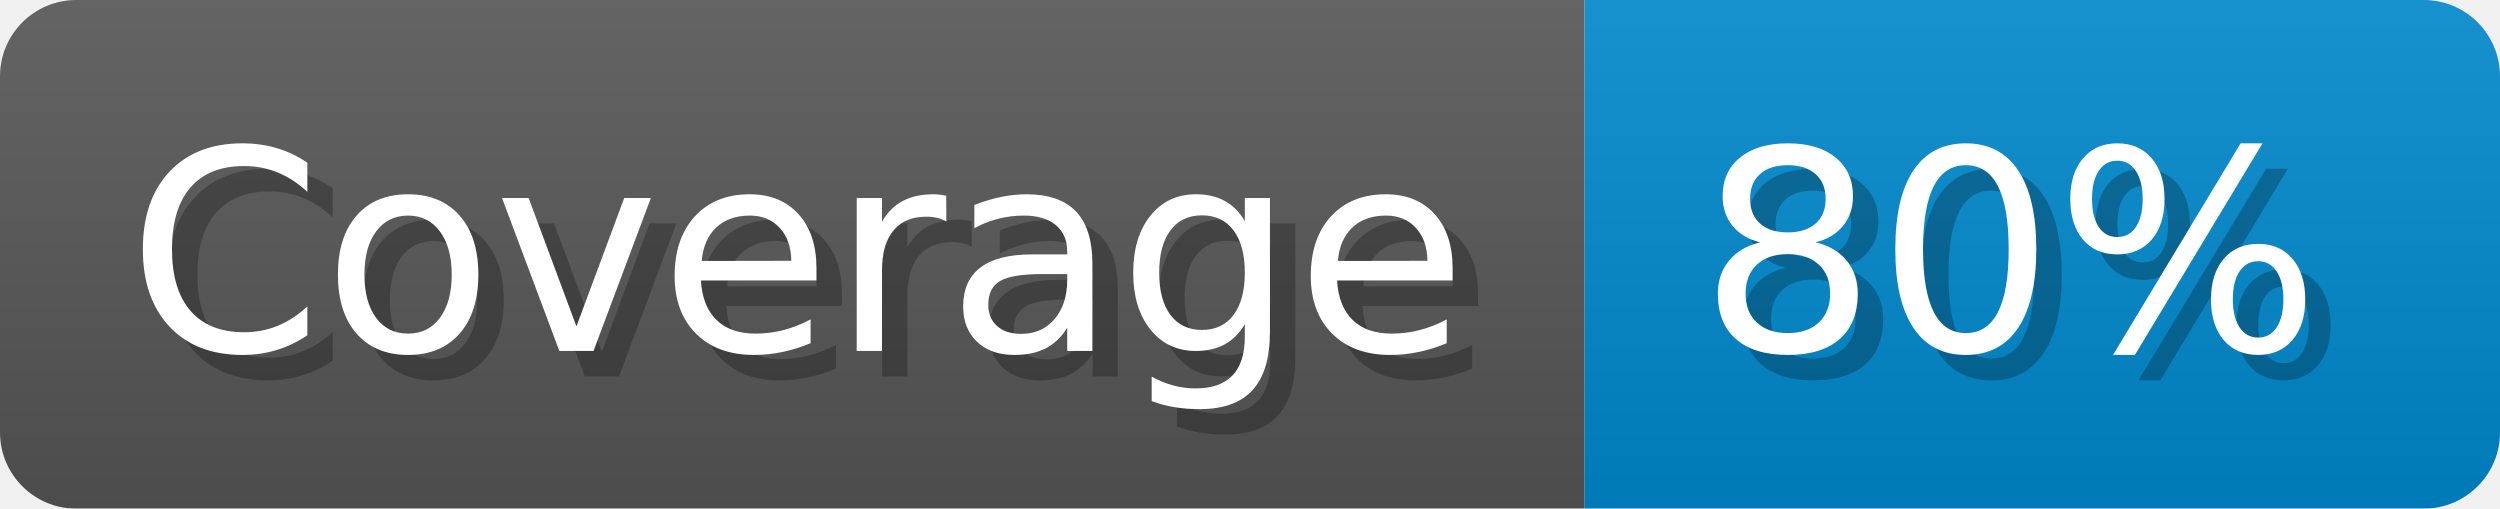
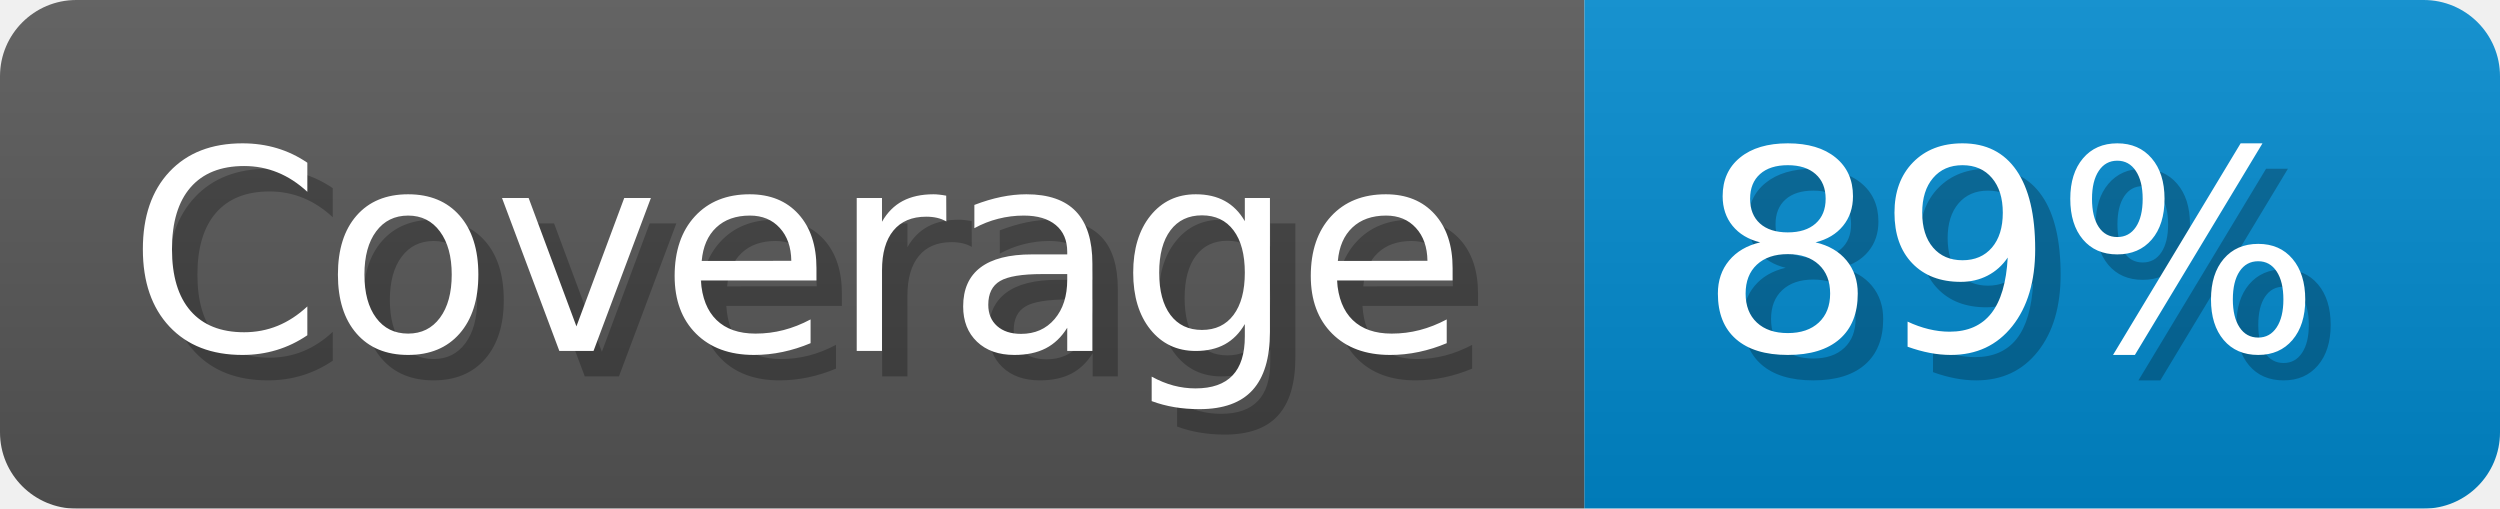
- <svg xmlns="http://www.w3.org/2000/svg" width="98.3" height="20" viewBox="0 0 983 200" role="img" aria-label="Coverage: 80%">
+ <svg xmlns="http://www.w3.org/2000/svg" width="98.3" height="20" viewBox="0 0 983 200" role="img" aria-label="Coverage: 89%">
  <linearGradient id="a" x2="0" y2="100%">
    <stop offset="0" stop-opacity=".1" stop-color="#EEE" />
    <stop offset="1" stop-opacity=".1" />
  </linearGradient>
  <mask id="m">
    <rect width="983" height="200" rx="30" fill="#FFF" />
  </mask>
  <g mask="url(#m)">
    <rect width="623" height="200" fill="#555" />
    <rect width="360" height="200" fill="#08C" x="623" />
    <rect width="983" height="200" fill="url(#a)" />
  </g>
  <g aria-hidden="true" fill="#fff" text-anchor="start" font-family="Verdana,DejaVu Sans,sans-serif" font-size="110">
    <text x="60" y="148" textLength="523" fill="#000" opacity="0.25">Coverage</text>
    <text x="50" y="138" textLength="523">Coverage</text>
-     <text x="678" y="148" textLength="260" fill="#000" opacity="0.25">80%</text>
-     <text x="668" y="138" textLength="260">80%</text>
+     <text x="678" y="148" textLength="260" fill="#000" opacity="0.25">89%</text>
+     <text x="668" y="138" textLength="260">89%</text>
  </g>
</svg>
